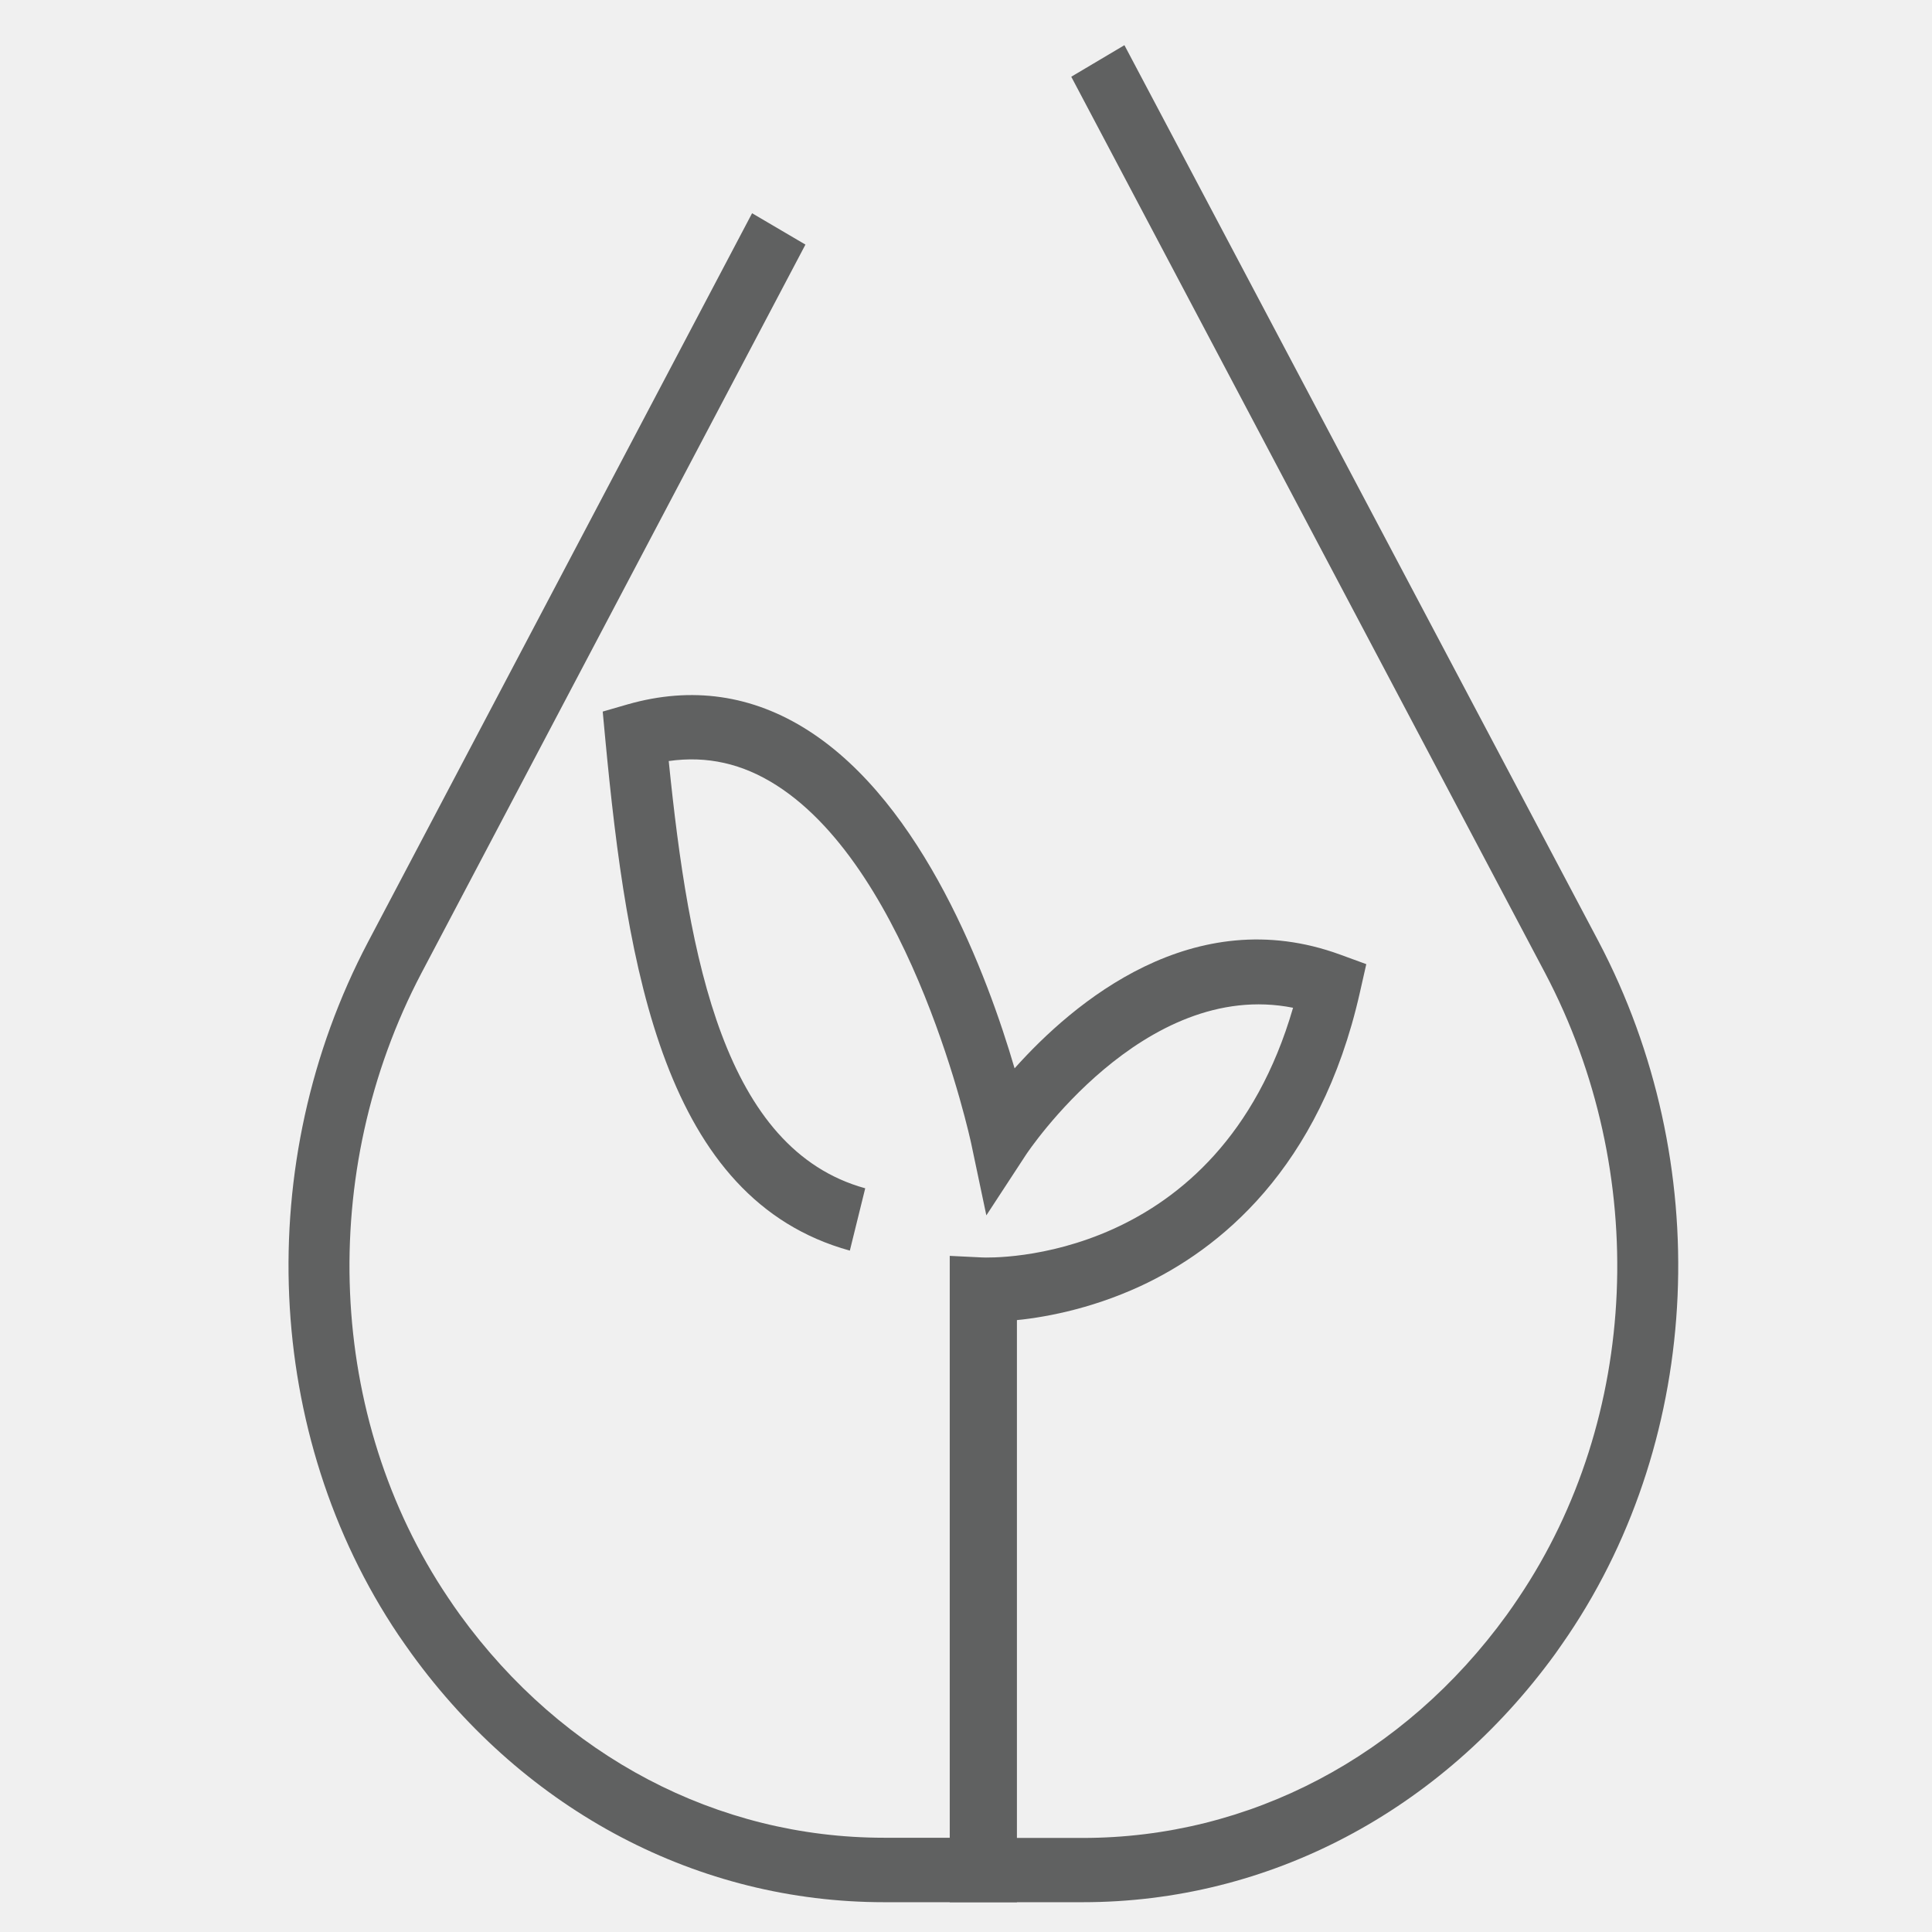
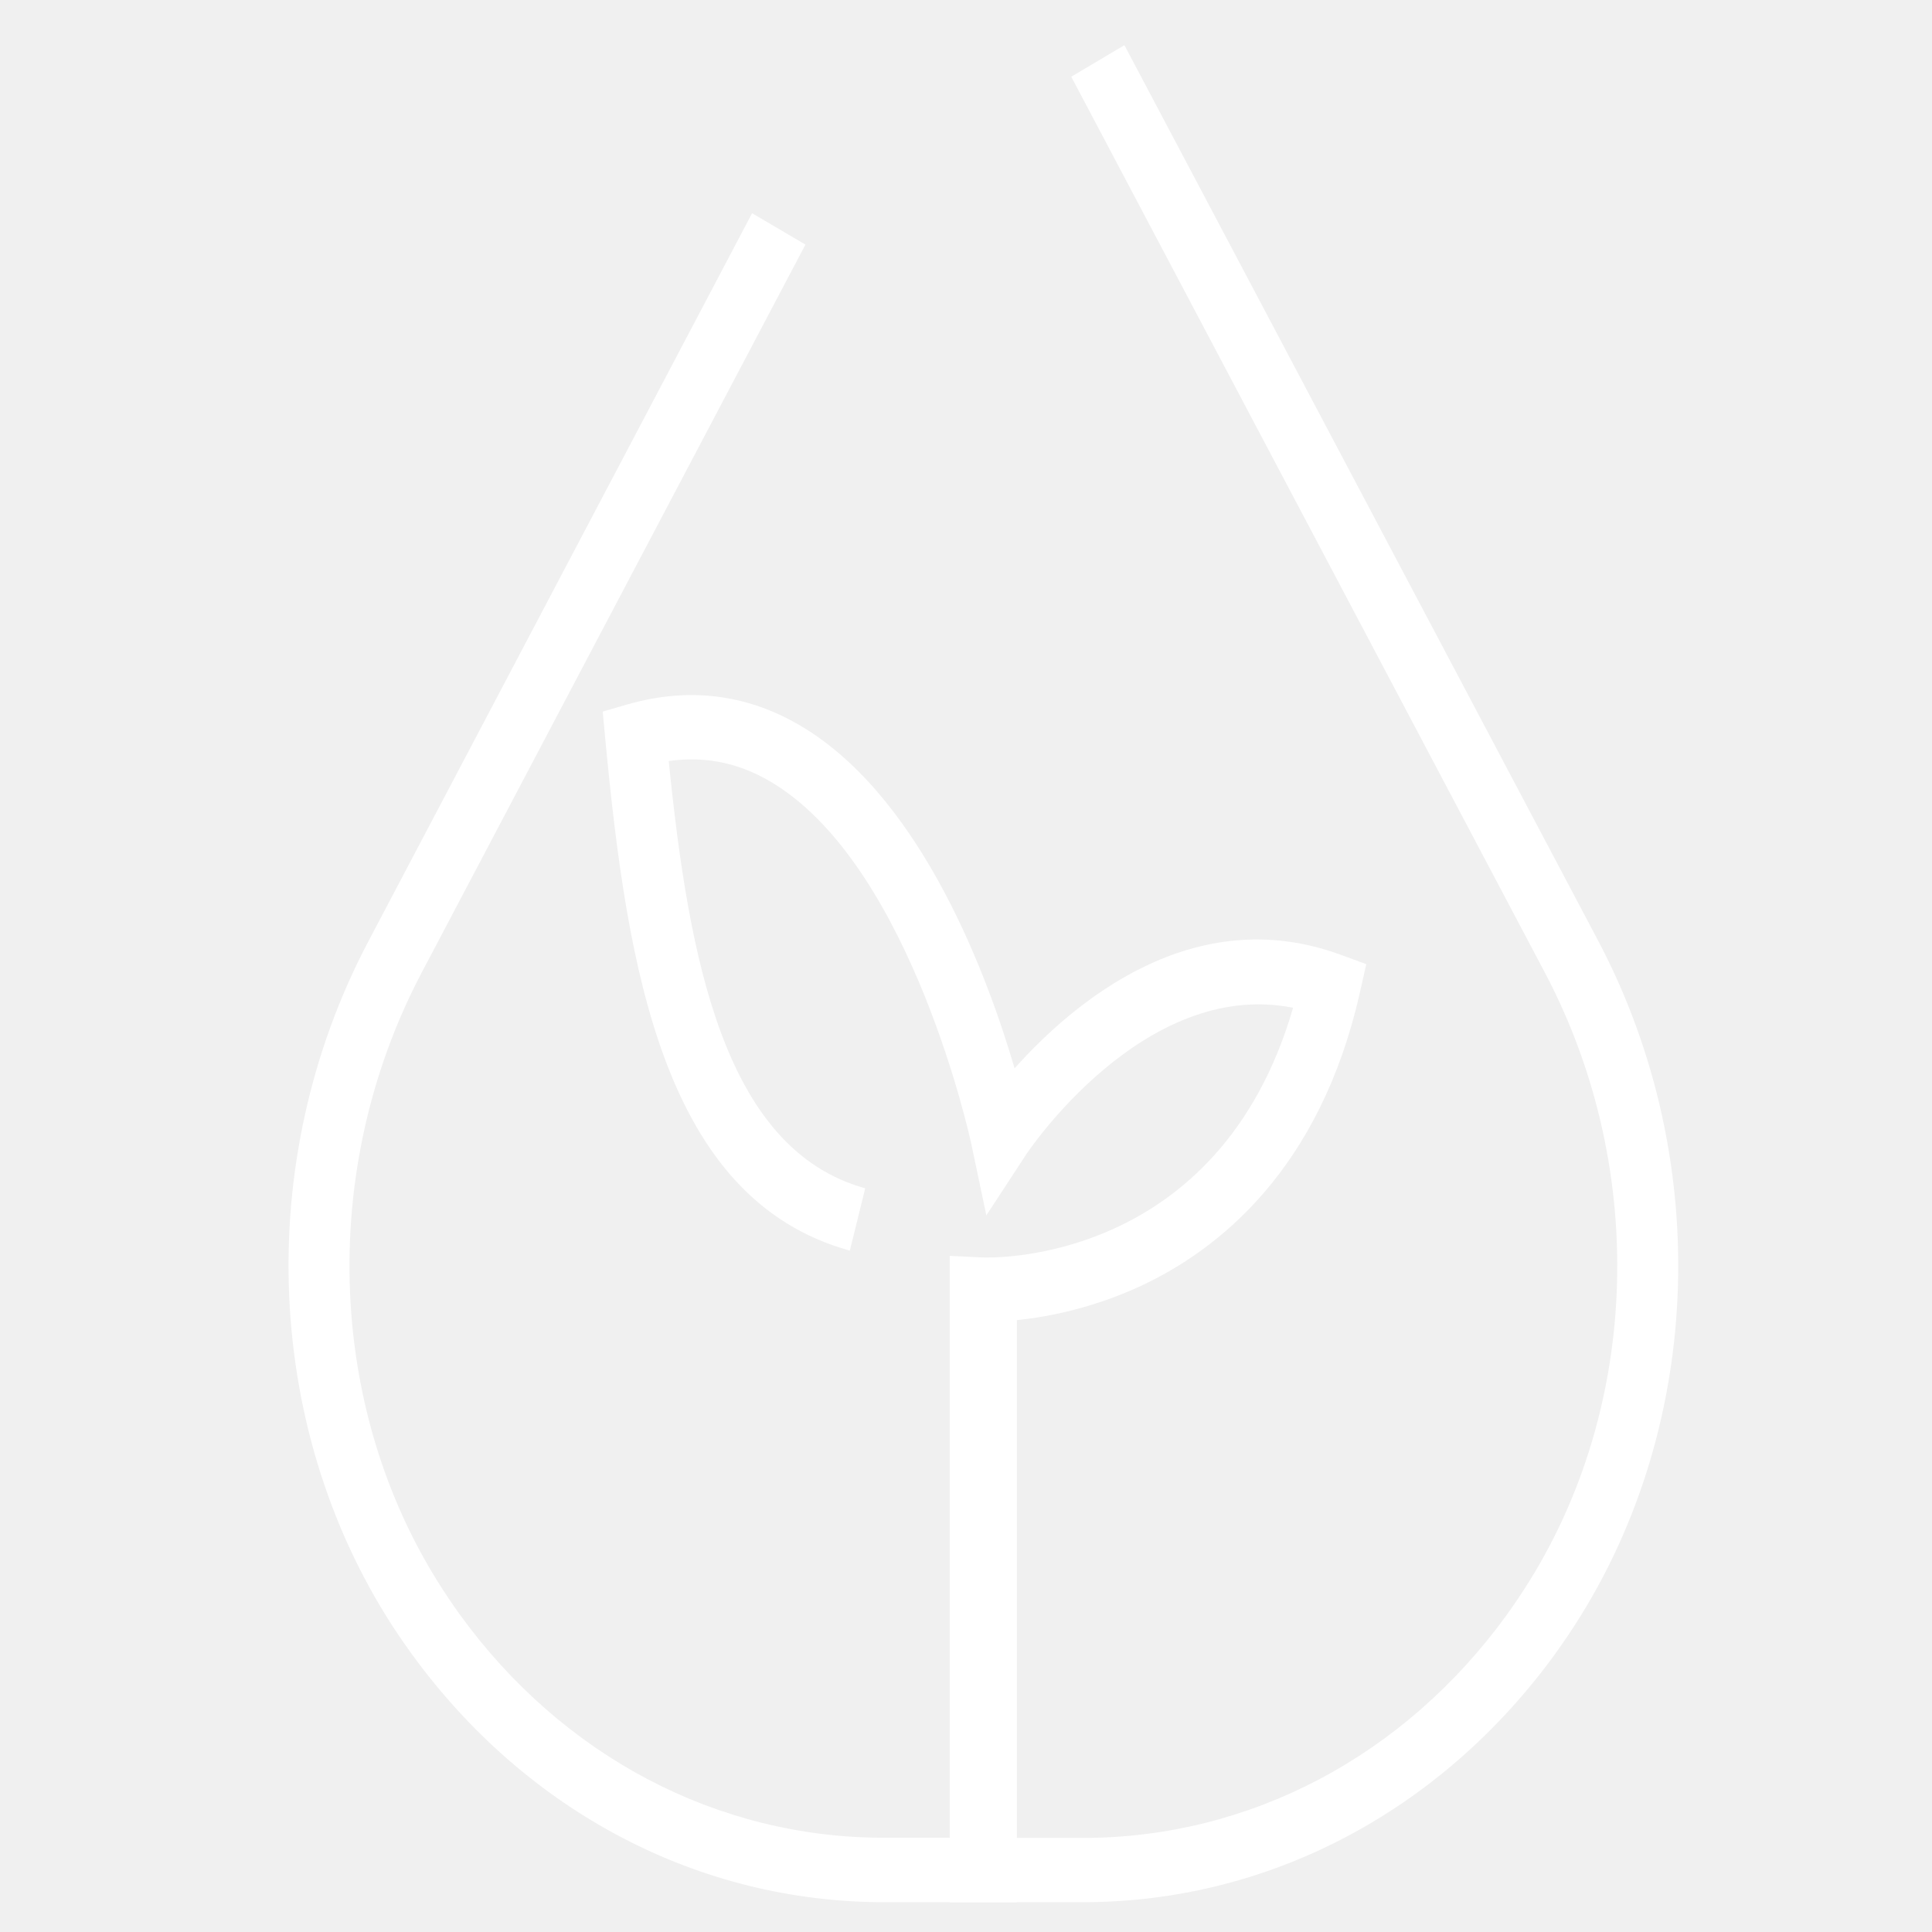
<svg xmlns="http://www.w3.org/2000/svg" version="1.1" id="Layer_1" x="0px" y="0px" viewBox="0 0 99.21 99.21" style="enable-background:new 0 0 99.21 99.21;" xml:space="preserve">
  <style type="text/css">
- 	.st0{fill:#606161;}
+ 	.st0{fill:#fff;}
</style>
  <g>
    <g>
      <path class="st0" d="M52.23,97.68H45.4c-9.53,0-18.38-4.65-24.26-12.75c-0.23-0.32-0.46-0.65-0.68-0.97    c-6.91-10.28-7.53-24.25-1.56-35.59l19.72-37.42l2.74,1.61L21.64,49.97c-5.38,10.24-4.85,22.83,1.37,32.07    c0.2,0.3,0.4,0.59,0.61,0.88c5.28,7.28,13.22,11.45,21.77,11.45h3.7V66.22h3.13V97.68z" />
    </g>
    <g>
      <path class="st0" d="M55.6,97.68h-6.83V64.49l1.64,0.08c0.51,0.03,12.17,0.35,15.99-12.82c-7.68-1.53-13.65,7.45-13.71,7.54    l-2.04,3.12l-0.78-3.7c-0.03-0.14-3.01-13.92-9.99-18.38c-1.75-1.12-3.57-1.53-5.54-1.25c1.03,10.18,2.85,19.94,10.09,21.94    l-0.79,3.2c-9.54-2.63-11.44-14.43-12.56-26.29l-0.13-1.39l1.28-0.37c3.29-0.94,6.41-0.49,9.27,1.34    c5.92,3.78,9.21,12.6,10.6,17.35c3.02-3.38,9.17-8.6,16.72-5.84l1.34,0.49l-0.33,1.46c-2.05,9.09-7.26,13.21-11.26,15.07    c-2.66,1.23-5.13,1.65-6.67,1.78v26.56h3.7c8.55,0,16.49-4.17,21.77-11.45c0.21-0.29,0.41-0.58,0.61-0.88    c6.22-9.24,6.76-21.83,1.37-32.07L55.01,3.94l2.73-1.62l24.35,46.03c5.97,11.35,5.36,25.32-1.55,35.6    c-0.22,0.33-0.45,0.65-0.68,0.98C73.97,93.03,65.13,97.68,55.6,97.68z" />
    </g>
  </g>
</svg>
